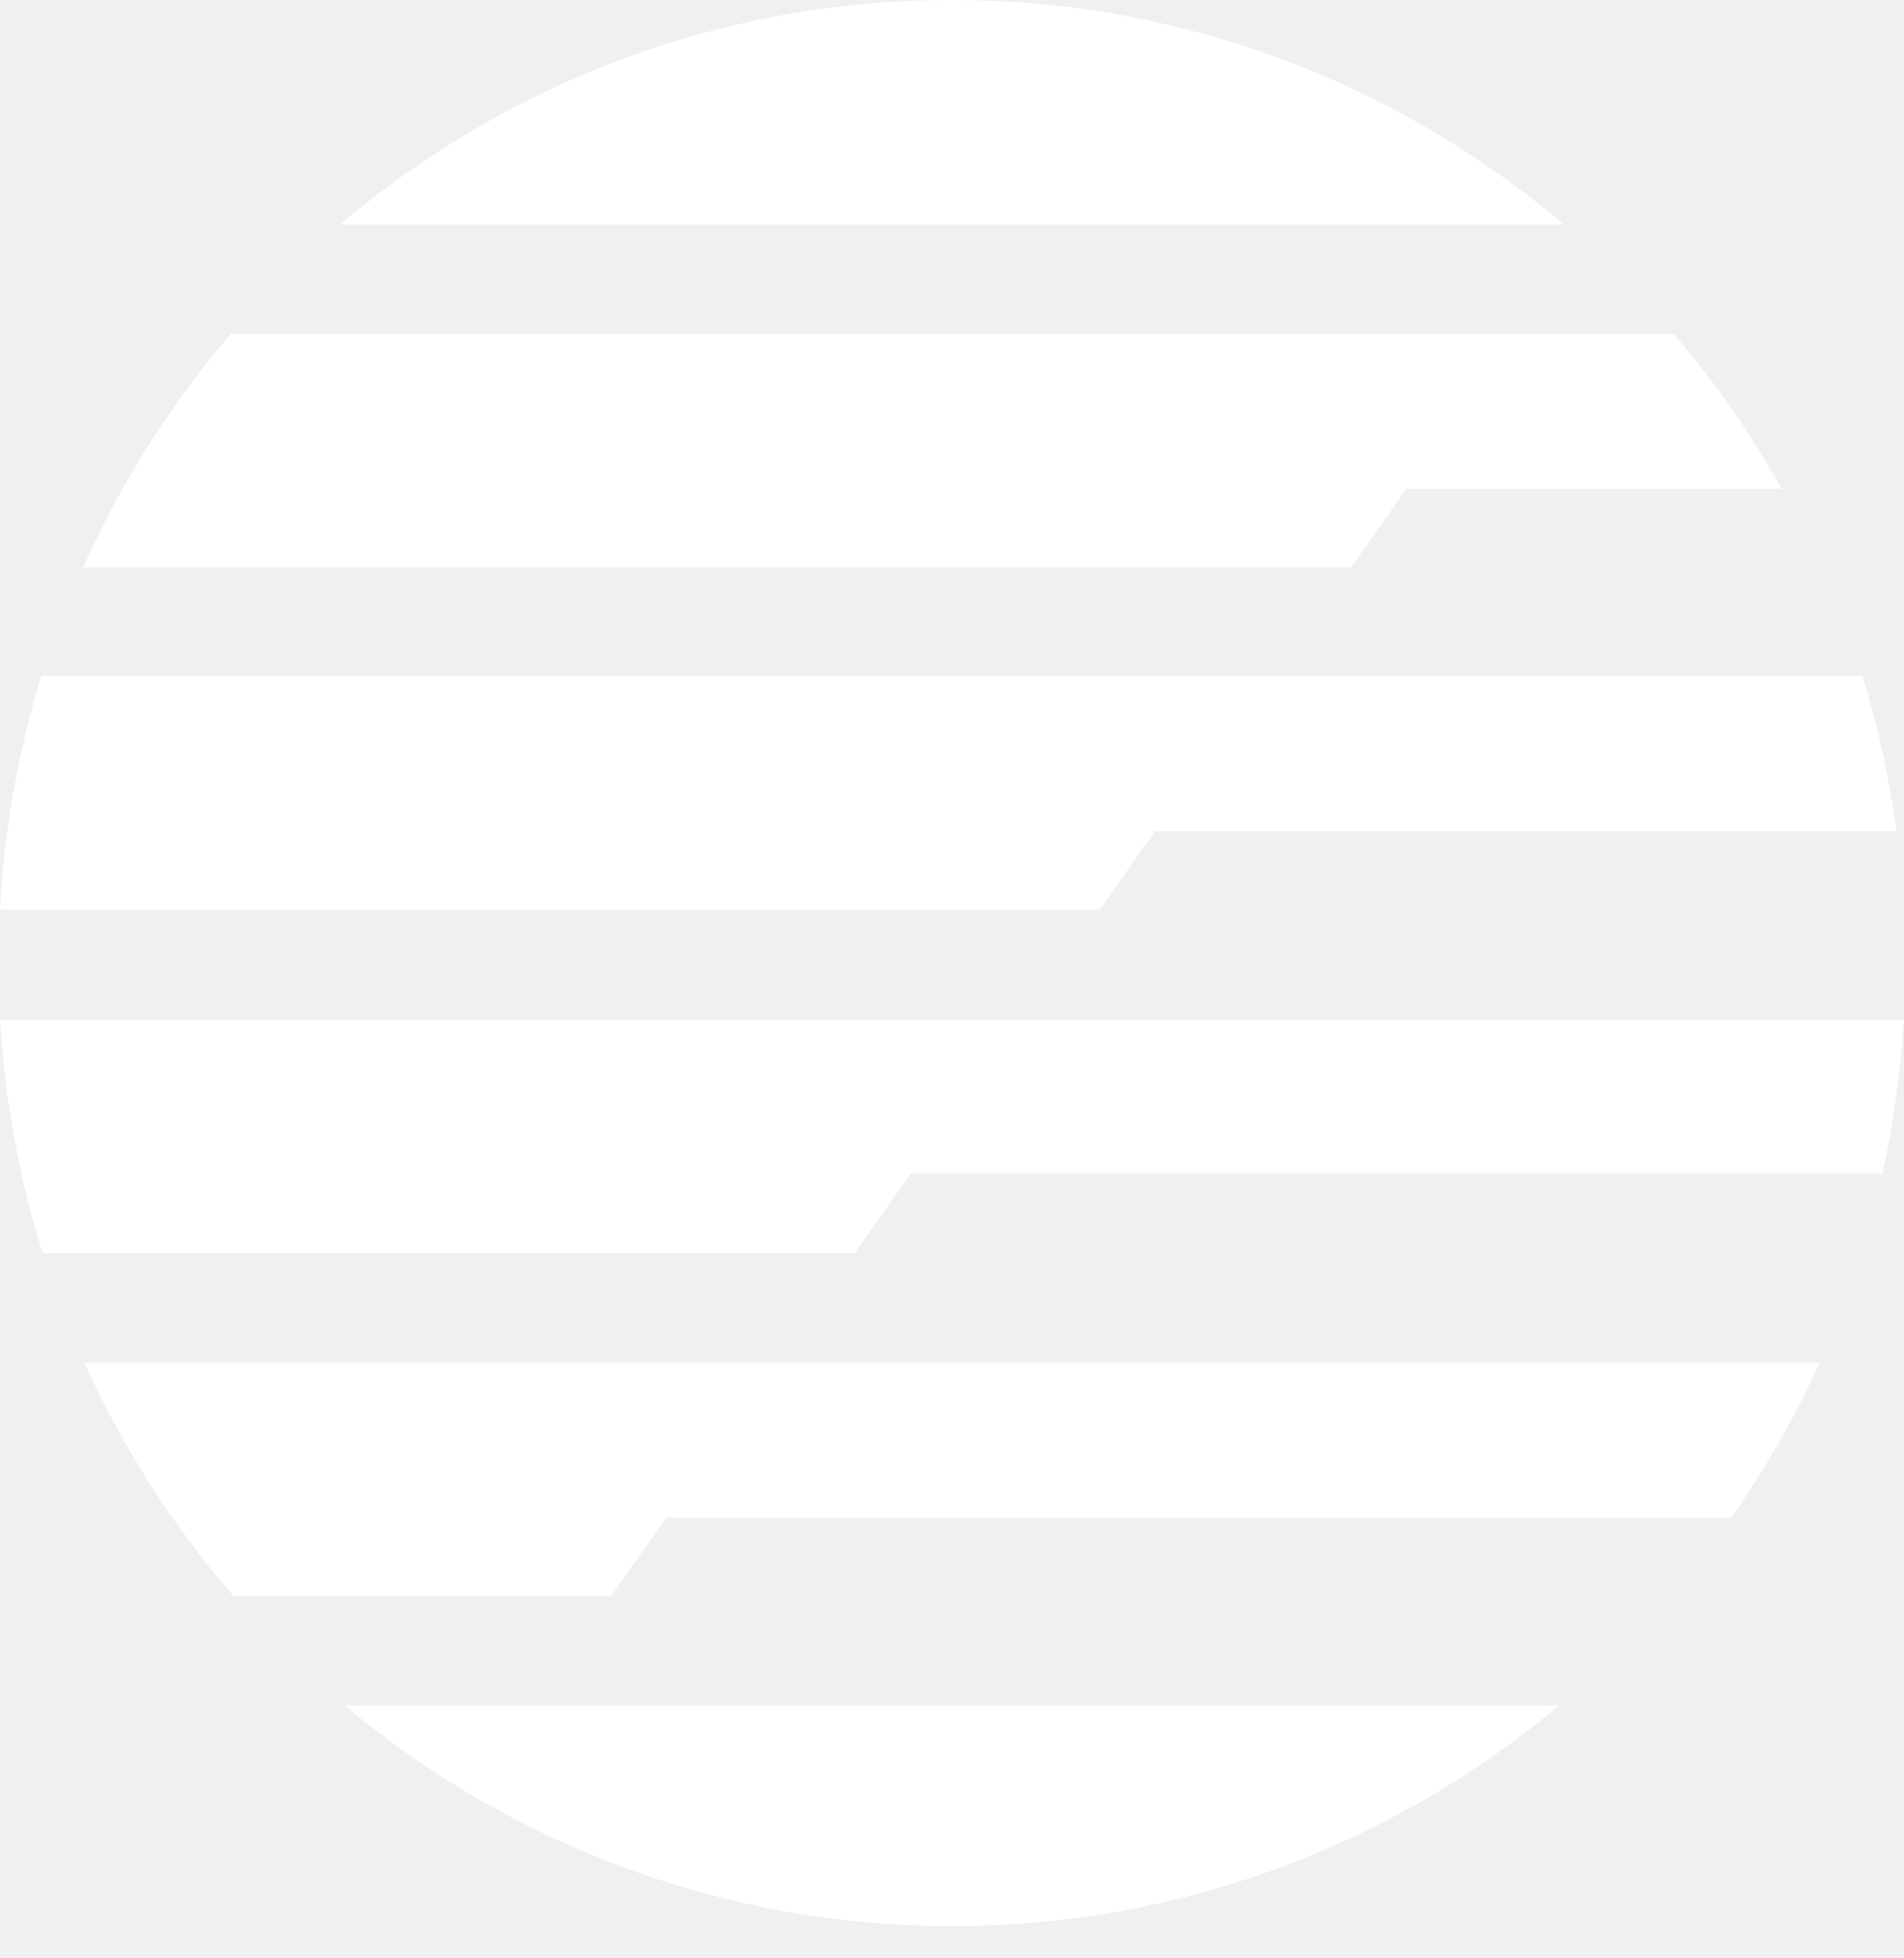
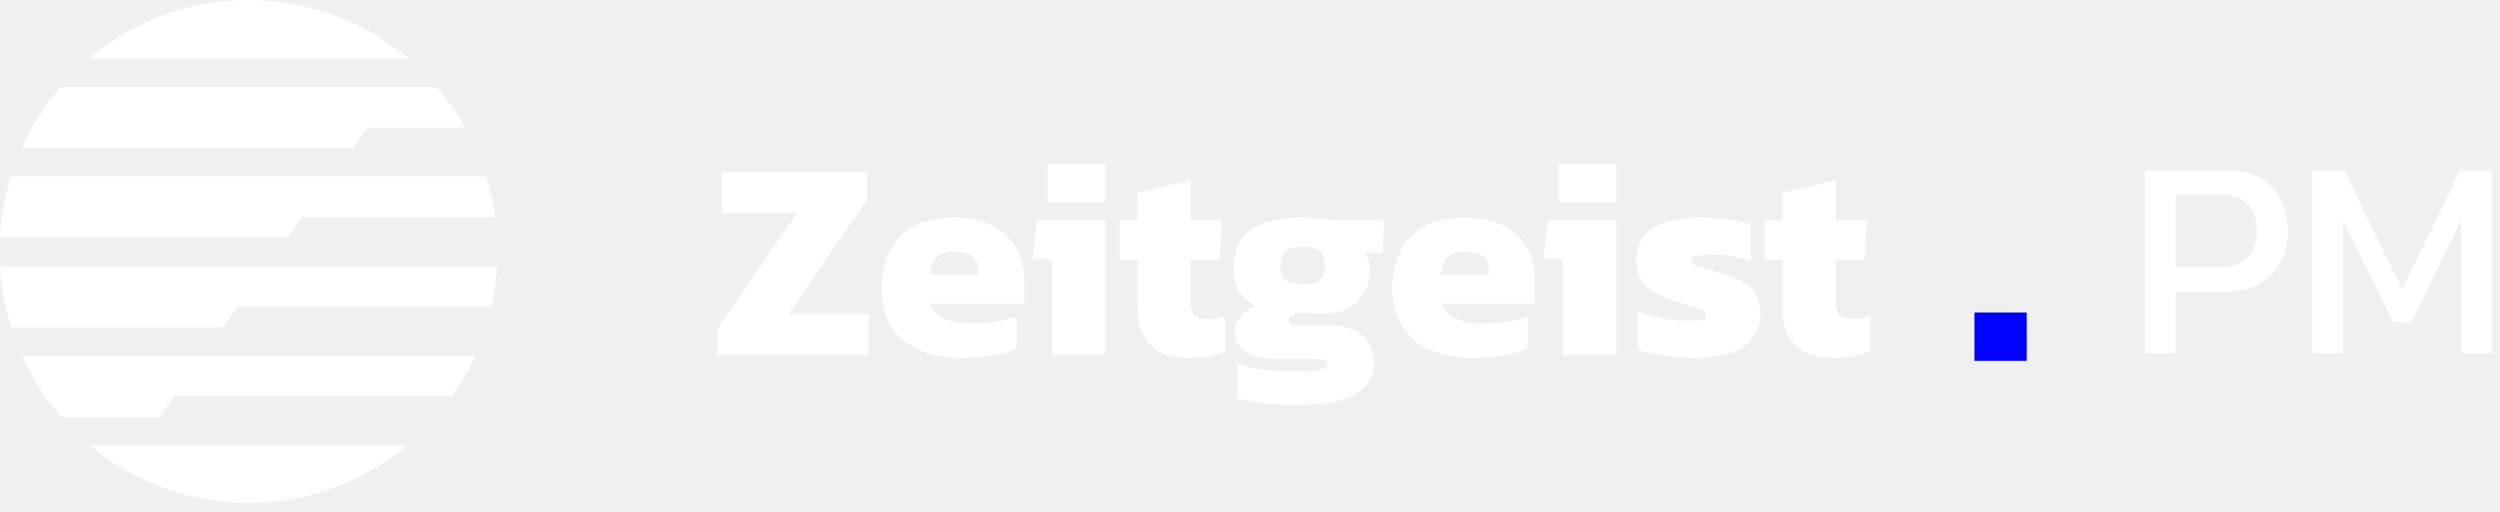
- <svg xmlns="http://www.w3.org/2000/svg" width="35" height="36" viewBox="0 0 35 36" fill="none">
-   <g clip-path="url(#clip0_32_52)">
-     <path d="M17.503 2.74787e-05C13.389 -0.007 9.405 1.455 6.252 4.128H28.751C25.599 1.454 21.616 -0.007 17.503 2.74787e-05ZM17.503 35.412C21.578 35.419 25.527 33.985 28.666 31.356H6.337C9.478 33.984 13.427 35.419 17.503 35.412ZM25.857 8.989H32.76C32.191 7.975 31.526 7.02 30.773 6.138H4.245C3.138 7.428 2.222 8.875 1.527 10.432H24.84L25.857 8.989ZM17.335 18.747H0.003C0.086 20.206 0.348 21.648 0.784 23.041H15.714L16.742 21.577H34.608C34.814 20.646 34.945 19.699 35 18.747H17.335ZM21.235 15.281H34.867C34.738 14.315 34.529 13.361 34.242 12.43H0.76C0.332 13.824 0.077 15.267 0 16.725H20.221L21.235 15.281ZM4.295 29.346H11.236L12.25 27.902H31.831C32.46 27.006 33.004 26.051 33.455 25.051H1.55C2.254 26.61 3.179 28.056 4.295 29.346Z" fill="white" />
+ <svg xmlns="http://www.w3.org/2000/svg" width="176" height="36" viewBox="0 0 176 36" fill="none">
+   <path d="M50.5 25V23.12L56.1 15H50.8V12.12H61.04V14.08L55.5 22.12H61.16V25H50.5ZM67.683 25.2C66.576 25.2 65.596 25.02 64.743 24.66C63.903 24.287 63.242 23.733 62.763 23C62.296 22.267 62.062 21.36 62.062 20.28C62.062 18.773 62.489 17.573 63.343 16.68C64.196 15.773 65.469 15.32 67.162 15.32C68.709 15.32 69.916 15.713 70.782 16.5C71.662 17.287 72.103 18.36 72.103 19.72V21.38H65.522C65.696 21.887 66.036 22.247 66.543 22.46C67.049 22.673 67.736 22.78 68.603 22.78C69.149 22.78 69.696 22.733 70.243 22.64C70.802 22.533 71.249 22.413 71.582 22.28V24.54C70.649 24.98 69.349 25.2 67.683 25.2ZM65.522 19.34H68.862V19C68.862 18.627 68.743 18.32 68.502 18.08C68.276 17.84 67.869 17.72 67.282 17.72C66.629 17.72 66.169 17.86 65.903 18.14C65.649 18.407 65.522 18.807 65.522 19.34ZM73.767 14.26V11.54H77.827V14.26H73.767ZM74.067 25V18.26H72.687L73.007 15.52H77.827V25H74.067ZM83.691 25.2C82.424 25.2 81.504 24.88 80.93 24.24C80.357 23.6 80.07 22.733 80.07 21.64V18.3H78.831V15.52H80.07V13.58L83.831 12.68V15.52H86.01L85.871 18.3H83.831V21.36C83.831 21.76 83.93 22.047 84.13 22.22C84.331 22.38 84.637 22.46 85.05 22.46C85.437 22.46 85.831 22.393 86.231 22.26V24.76C85.524 25.053 84.677 25.2 83.691 25.2ZM91.388 28.52C90.921 28.52 90.415 28.5 89.868 28.46C89.322 28.433 88.802 28.38 88.308 28.3C87.828 28.22 87.428 28.127 87.108 28.02V25.62C87.468 25.74 87.882 25.84 88.348 25.92C88.828 26 89.315 26.06 89.808 26.1C90.302 26.14 90.755 26.16 91.168 26.16C91.875 26.16 92.428 26.12 92.828 26.04C93.242 25.973 93.448 25.847 93.448 25.66C93.448 25.5 93.382 25.393 93.248 25.34C93.115 25.3 92.862 25.28 92.488 25.28H89.988C89.015 25.28 88.261 25.127 87.728 24.82C87.208 24.5 86.948 24.027 86.948 23.4C86.948 22.52 87.435 21.907 88.408 21.56C87.862 21.28 87.462 20.927 87.208 20.5C86.955 20.073 86.828 19.533 86.828 18.88C86.828 17.653 87.242 16.753 88.068 16.18C88.908 15.607 90.115 15.32 91.688 15.32C92.022 15.32 92.395 15.347 92.808 15.4C93.222 15.44 93.522 15.48 93.708 15.52H97.428L97.348 17.8H96.088C96.328 18.107 96.448 18.48 96.448 18.92C96.448 19.893 96.162 20.667 95.588 21.24C95.028 21.8 94.141 22.08 92.928 22.08C92.755 22.08 92.568 22.073 92.368 22.06C92.168 22.033 91.981 22.013 91.808 22C91.515 22.027 91.261 22.08 91.048 22.16C90.835 22.24 90.728 22.373 90.728 22.56C90.728 22.693 90.788 22.787 90.908 22.84C91.028 22.88 91.195 22.9 91.408 22.9H93.588C94.561 22.9 95.328 23.127 95.888 23.58C96.448 24.033 96.728 24.7 96.728 25.58C96.728 26.513 96.295 27.233 95.428 27.74C94.561 28.26 93.215 28.52 91.388 28.52ZM91.708 20.02C92.295 20.02 92.701 19.92 92.928 19.72C93.155 19.52 93.268 19.187 93.268 18.72C93.268 18.253 93.155 17.913 92.928 17.7C92.701 17.487 92.295 17.38 91.708 17.38C91.162 17.38 90.761 17.487 90.508 17.7C90.268 17.9 90.148 18.24 90.148 18.72C90.148 19.173 90.261 19.507 90.488 19.72C90.728 19.92 91.135 20.02 91.708 20.02ZM103.64 25.2C102.533 25.2 101.553 25.02 100.7 24.66C99.859 24.287 99.2 23.733 98.719 23C98.253 22.267 98.019 21.36 98.019 20.28C98.019 18.773 98.446 17.573 99.299 16.68C100.153 15.773 101.426 15.32 103.12 15.32C104.666 15.32 105.873 15.713 106.74 16.5C107.62 17.287 108.06 18.36 108.06 19.72V21.38H101.48C101.653 21.887 101.993 22.247 102.5 22.46C103.006 22.673 103.693 22.78 104.56 22.78C105.106 22.78 105.653 22.733 106.2 22.64C106.76 22.533 107.206 22.413 107.54 22.28V24.54C106.606 24.98 105.306 25.2 103.64 25.2ZM101.48 19.34H104.82V19C104.82 18.627 104.7 18.32 104.46 18.08C104.233 17.84 103.826 17.72 103.24 17.72C102.586 17.72 102.126 17.86 101.86 18.14C101.606 18.407 101.48 18.807 101.48 19.34ZM109.724 14.26V11.54H113.784V14.26H109.724ZM110.024 25V18.26H108.644L108.964 15.52H113.784V25H110.024ZM119.288 25.2C118.474 25.2 117.708 25.14 116.988 25.02C116.281 24.913 115.721 24.773 115.308 24.6V21.9C115.774 22.113 116.328 22.28 116.968 22.4C117.621 22.52 118.174 22.58 118.628 22.58C119.108 22.58 119.468 22.567 119.708 22.54C119.961 22.513 120.088 22.4 120.088 22.2C120.088 21.973 119.868 21.8 119.428 21.68C118.988 21.56 118.434 21.387 117.768 21.16C116.901 20.853 116.254 20.493 115.828 20.08C115.401 19.667 115.188 19.067 115.188 18.28C115.188 17.333 115.561 16.607 116.308 16.1C117.054 15.58 118.228 15.32 119.827 15.32C120.441 15.32 121.074 15.367 121.728 15.46C122.381 15.553 122.894 15.66 123.268 15.78V18.42C122.868 18.247 122.428 18.12 121.948 18.04C121.481 17.96 121.054 17.92 120.668 17.92C120.241 17.92 119.861 17.94 119.528 17.98C119.194 18.02 119.028 18.133 119.028 18.32C119.028 18.533 119.214 18.687 119.588 18.78C119.974 18.873 120.488 19.02 121.128 19.22C121.848 19.433 122.408 19.667 122.808 19.92C123.221 20.173 123.508 20.48 123.668 20.84C123.841 21.2 123.928 21.647 123.928 22.18C123.928 23.14 123.534 23.887 122.748 24.42C121.974 24.94 120.821 25.2 119.288 25.2ZM129.101 25.2C127.834 25.2 126.914 24.88 126.341 24.24C125.767 23.6 125.481 22.733 125.481 21.64V18.3H124.241V15.52H125.481V13.58L129.241 12.68V15.52H131.421L131.281 18.3H129.241V21.36C129.241 21.76 129.341 22.047 129.541 22.22C129.741 22.38 130.047 22.46 130.461 22.46C130.847 22.46 131.241 22.393 131.641 22.26V24.76C130.934 25.053 130.087 25.2 129.101 25.2Z" fill="white" />
+   <path d="M139 25.4V22H142.68V25.4H139Z" fill="#0001FE" />
+   <g clip-path="url(#clip0_837_48)">
+     <path d="M17.503 2.74787e-05C13.389 -0.007 9.405 1.455 6.252 4.128H28.751C25.599 1.454 21.616 -0.007 17.503 2.74787e-05V2.74787e-05ZM17.503 35.412C21.578 35.419 25.527 33.985 28.666 31.356H6.337C9.478 33.984 13.427 35.419 17.503 35.412V35.412ZM25.857 8.989H32.76C32.191 7.975 31.526 7.02 30.773 6.138H4.245C3.138 7.428 2.222 8.875 1.527 10.432H24.84L25.857 8.989ZM17.335 18.747H0.003C0.086 20.206 0.348 21.648 0.784 23.041H15.714L16.742 21.577H34.608C34.814 20.646 34.945 19.699 35 18.747H17.335ZM21.235 15.281H34.867C34.738 14.315 34.529 13.361 34.242 12.43H0.76C0.332 13.824 0.077 15.267 0 16.725H20.221L21.235 15.281ZM4.295 29.346H11.236L12.25 27.902H31.831C32.46 27.006 33.004 26.051 33.455 25.051H1.55C2.254 26.61 3.179 28.056 4.295 29.346V29.346Z" fill="white" />
  </g>
+   <path d="M151 24.88V12H156.74C157.727 12 158.54 12.187 159.18 12.56C159.82 12.933 160.293 13.447 160.6 14.1C160.907 14.74 161.06 15.473 161.06 16.3C161.06 17.58 160.66 18.607 159.86 19.38C159.073 20.153 158.007 20.54 156.66 20.54H153.18V24.88H151ZM153.18 18.82H156.26C157.127 18.82 157.78 18.593 158.22 18.14C158.66 17.687 158.88 17.073 158.88 16.3C158.88 15.473 158.667 14.833 158.24 14.38C157.827 13.927 157.2 13.7 156.36 13.7H153.18V18.82Z" fill="white" />
+   <path d="M162.797 24.88V12H165.037L169.117 20.34L173.177 12H175.417V24.88H173.257V15.54L169.777 22.66H168.457L164.957 15.54V24.88H162.797Z" fill="white" />
  <defs>
-     <clipPath id="clip0_32_52">
+     <clipPath id="clip0_837_48">
      <rect width="35" height="35.412" fill="white" />
    </clipPath>
  </defs>
</svg>
